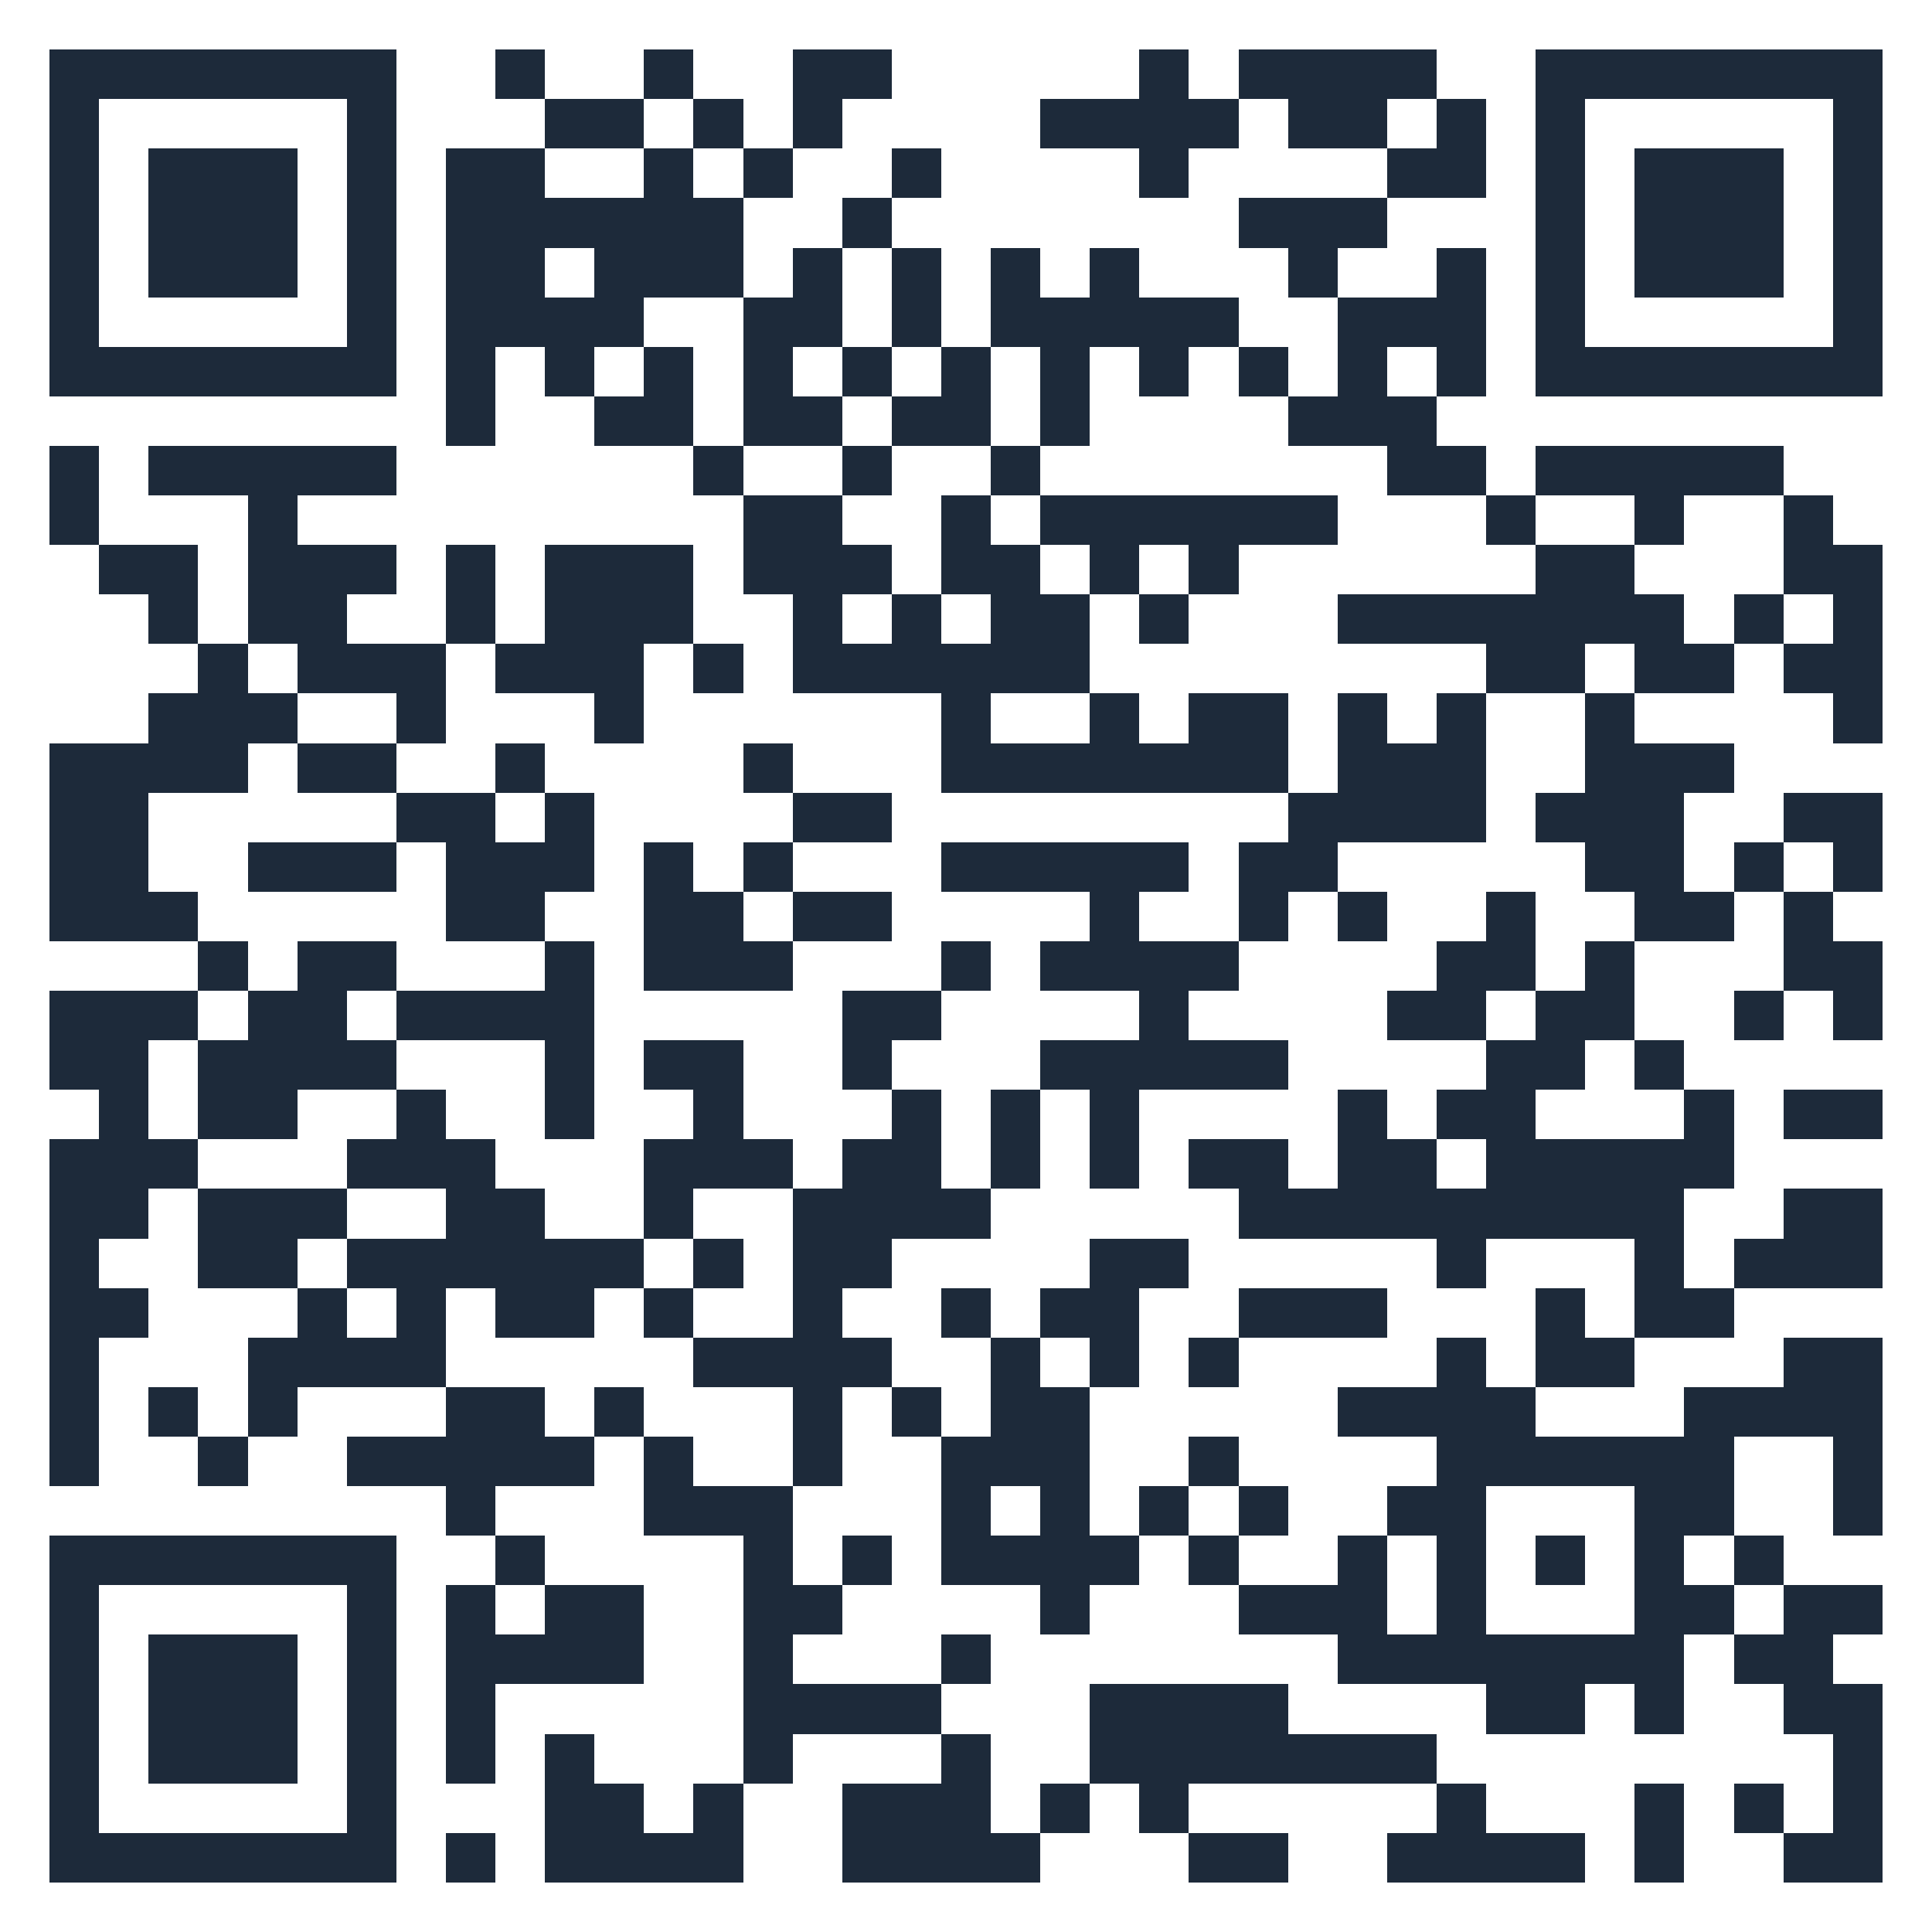
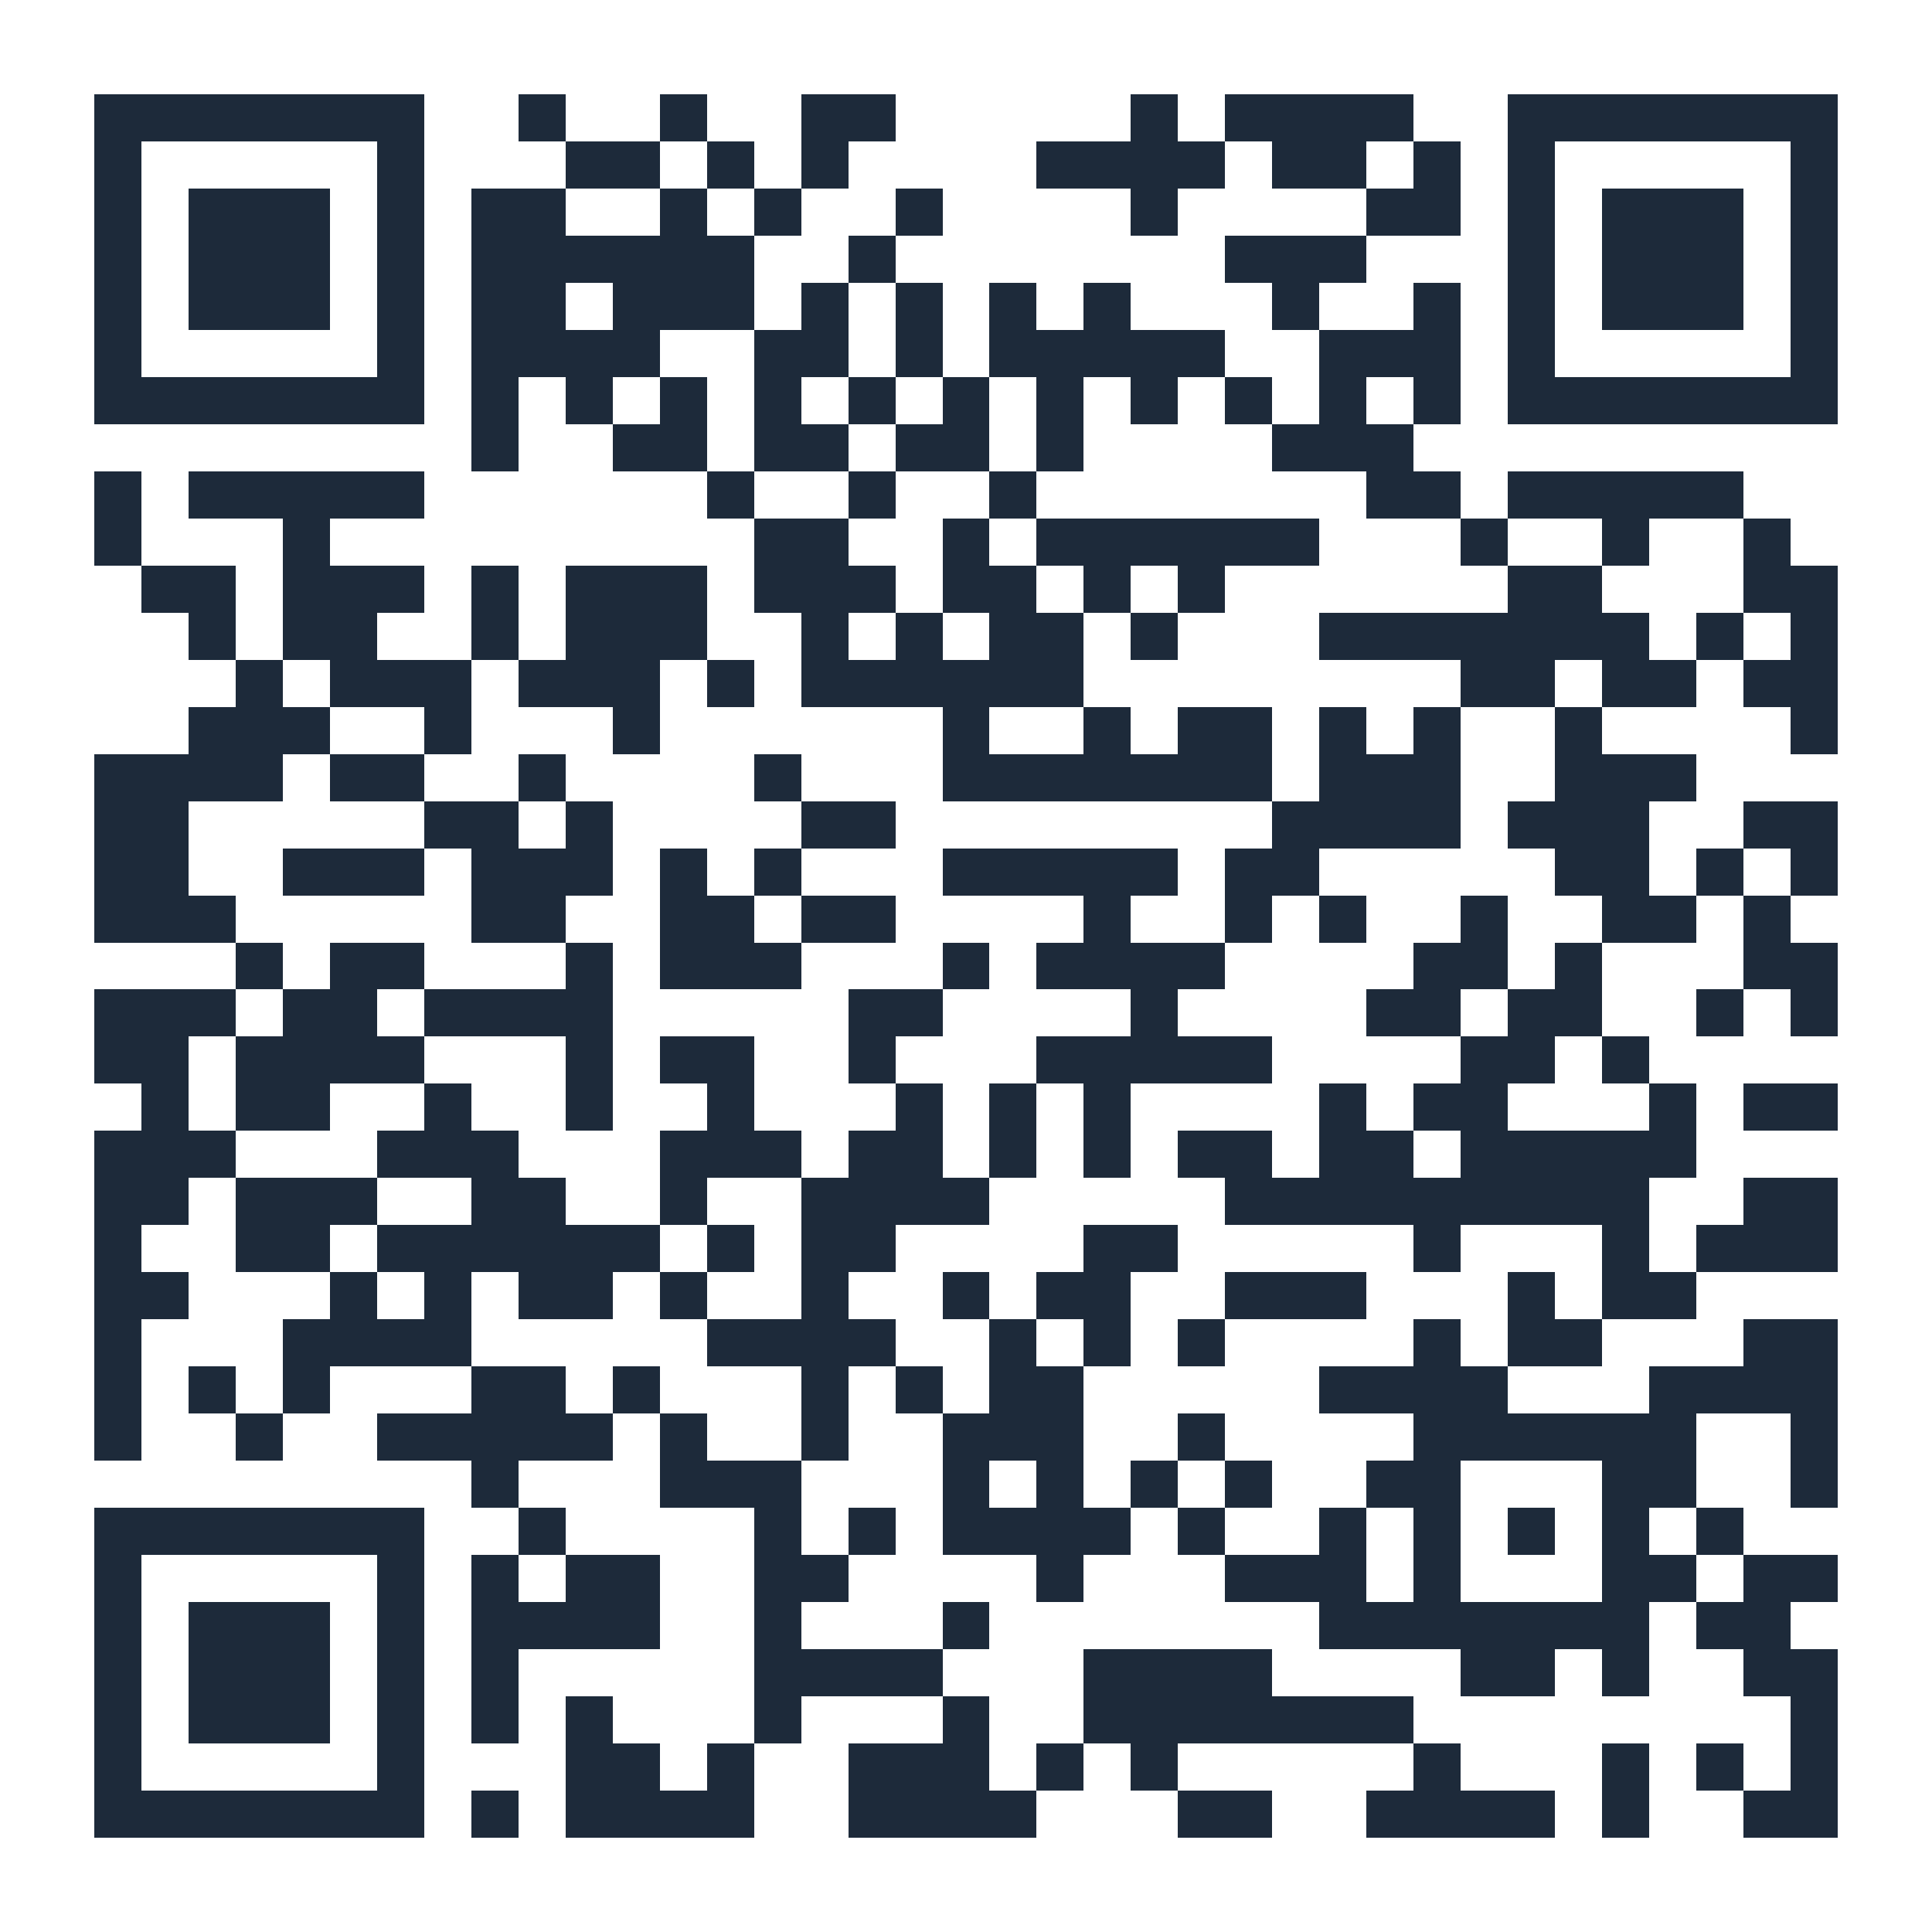
- <svg xmlns="http://www.w3.org/2000/svg" viewBox="0 0 39 39" shape-rendering="crispEdges">
-   <path fill="#ffffff" d="M0 0h39v39H0z" />
-   <path stroke="#1d2a3a" d="M1 1.5h7m2 0h1m2 0h1m2 0h2m5 0h1m1 0h4m2 0h7M1 2.5h1m5 0h1m3 0h2m1 0h1m1 0h1m4 0h4m1 0h2m1 0h1m1 0h1m5 0h1M1 3.5h1m1 0h3m1 0h1m1 0h2m2 0h1m1 0h1m2 0h1m4 0h1m4 0h2m1 0h1m1 0h3m1 0h1M1 4.5h1m1 0h3m1 0h1m1 0h6m2 0h1m7 0h3m3 0h1m1 0h3m1 0h1M1 5.5h1m1 0h3m1 0h1m1 0h2m1 0h3m1 0h1m1 0h1m1 0h1m1 0h1m3 0h1m2 0h1m1 0h1m1 0h3m1 0h1M1 6.5h1m5 0h1m1 0h4m2 0h2m1 0h1m1 0h5m2 0h3m1 0h1m5 0h1M1 7.5h7m1 0h1m1 0h1m1 0h1m1 0h1m1 0h1m1 0h1m1 0h1m1 0h1m1 0h1m1 0h1m1 0h1m1 0h7M9 8.5h1m2 0h2m1 0h2m1 0h2m1 0h1m4 0h3M1 9.5h1m1 0h5m6 0h1m2 0h1m2 0h1m7 0h2m1 0h5M1 10.5h1m3 0h1m9 0h2m2 0h1m1 0h6m3 0h1m2 0h1m2 0h1M2 11.5h2m1 0h3m1 0h1m1 0h3m1 0h3m1 0h2m1 0h1m1 0h1m6 0h2m3 0h2M3 12.5h1m1 0h2m2 0h1m1 0h3m2 0h1m1 0h1m1 0h2m1 0h1m3 0h7m1 0h1m1 0h1M4 13.5h1m1 0h3m1 0h3m1 0h1m1 0h6m8 0h2m1 0h2m1 0h2M3 14.5h3m2 0h1m3 0h1m6 0h1m2 0h1m1 0h2m1 0h1m1 0h1m2 0h1m4 0h1M1 15.5h4m1 0h2m2 0h1m4 0h1m3 0h7m1 0h3m2 0h3M1 16.5h2m5 0h2m1 0h1m4 0h2m8 0h4m1 0h3m2 0h2M1 17.5h2m2 0h3m1 0h3m1 0h1m1 0h1m3 0h5m1 0h2m5 0h2m1 0h1m1 0h1M1 18.5h3m5 0h2m2 0h2m1 0h2m4 0h1m2 0h1m1 0h1m2 0h1m2 0h2m1 0h1M4 19.5h1m1 0h2m3 0h1m1 0h3m3 0h1m1 0h4m4 0h2m1 0h1m3 0h2M1 20.5h3m1 0h2m1 0h4m5 0h2m4 0h1m4 0h2m1 0h2m2 0h1m1 0h1M1 21.5h2m1 0h4m3 0h1m1 0h2m2 0h1m3 0h5m4 0h2m1 0h1M2 22.5h1m1 0h2m2 0h1m2 0h1m2 0h1m3 0h1m1 0h1m1 0h1m4 0h1m1 0h2m3 0h1m1 0h2M1 23.5h3m3 0h3m3 0h3m1 0h2m1 0h1m1 0h1m1 0h2m1 0h2m1 0h5M1 24.5h2m1 0h3m2 0h2m2 0h1m2 0h4m5 0h9m2 0h2M1 25.5h1m2 0h2m1 0h6m1 0h1m1 0h2m4 0h2m5 0h1m3 0h1m1 0h3M1 26.5h2m3 0h1m1 0h1m1 0h2m1 0h1m2 0h1m2 0h1m1 0h2m2 0h3m3 0h1m1 0h2M1 27.5h1m3 0h4m5 0h4m2 0h1m1 0h1m1 0h1m4 0h1m1 0h2m3 0h2M1 28.5h1m1 0h1m1 0h1m3 0h2m1 0h1m3 0h1m1 0h1m1 0h2m5 0h4m3 0h4M1 29.5h1m2 0h1m2 0h5m1 0h1m2 0h1m2 0h3m2 0h1m4 0h6m2 0h1M9 30.5h1m3 0h3m3 0h1m1 0h1m1 0h1m1 0h1m2 0h2m3 0h2m2 0h1M1 31.5h7m2 0h1m4 0h1m1 0h1m1 0h4m1 0h1m2 0h1m1 0h1m1 0h1m1 0h1m1 0h1M1 32.5h1m5 0h1m1 0h1m1 0h2m2 0h2m4 0h1m3 0h3m1 0h1m3 0h2m1 0h2M1 33.5h1m1 0h3m1 0h1m1 0h4m2 0h1m3 0h1m7 0h7m1 0h2M1 34.5h1m1 0h3m1 0h1m1 0h1m5 0h4m3 0h4m4 0h2m1 0h1m2 0h2M1 35.5h1m1 0h3m1 0h1m1 0h1m1 0h1m3 0h1m3 0h1m2 0h7m8 0h1M1 36.5h1m5 0h1m3 0h2m1 0h1m2 0h3m1 0h1m1 0h1m5 0h1m3 0h1m1 0h1m1 0h1M1 37.5h7m1 0h1m1 0h4m2 0h4m3 0h2m2 0h4m1 0h1m2 0h2" />
+ <svg xmlns="http://www.w3.org/2000/svg" viewBox="0 0 41 41" shape-rendering="crispEdges">
+   <path fill="#ffffff" d="M0 0h41v41H0z" />
+   <path stroke="#1d2a3a" d="M2 2.5h7m2 0h1m2 0h1m2 0h2m5 0h1m1 0h4m2 0h7M2 3.5h1m5 0h1m3 0h2m1 0h1m1 0h1m4 0h4m1 0h2m1 0h1m1 0h1m5 0h1M2 4.5h1m1 0h3m1 0h1m1 0h2m2 0h1m1 0h1m2 0h1m4 0h1m4 0h2m1 0h1m1 0h3m1 0h1M2 5.5h1m1 0h3m1 0h1m1 0h6m2 0h1m7 0h3m3 0h1m1 0h3m1 0h1M2 6.5h1m1 0h3m1 0h1m1 0h2m1 0h3m1 0h1m1 0h1m1 0h1m1 0h1m3 0h1m2 0h1m1 0h1m1 0h3m1 0h1M2 7.5h1m5 0h1m1 0h4m2 0h2m1 0h1m1 0h5m2 0h3m1 0h1m5 0h1M2 8.5h7m1 0h1m1 0h1m1 0h1m1 0h1m1 0h1m1 0h1m1 0h1m1 0h1m1 0h1m1 0h1m1 0h1m1 0h7M10 9.5h1m2 0h2m1 0h2m1 0h2m1 0h1m4 0h3M2 10.5h1m1 0h5m6 0h1m2 0h1m2 0h1m7 0h2m1 0h5M2 11.5h1m3 0h1m9 0h2m2 0h1m1 0h6m3 0h1m2 0h1m2 0h1M3 12.5h2m1 0h3m1 0h1m1 0h3m1 0h3m1 0h2m1 0h1m1 0h1m6 0h2m3 0h2M4 13.5h1m1 0h2m2 0h1m1 0h3m2 0h1m1 0h1m1 0h2m1 0h1m3 0h7m1 0h1m1 0h1M5 14.5h1m1 0h3m1 0h3m1 0h1m1 0h6m8 0h2m1 0h2m1 0h2M4 15.5h3m2 0h1m3 0h1m6 0h1m2 0h1m1 0h2m1 0h1m1 0h1m2 0h1m4 0h1M2 16.5h4m1 0h2m2 0h1m4 0h1m3 0h7m1 0h3m2 0h3M2 17.5h2m5 0h2m1 0h1m4 0h2m8 0h4m1 0h3m2 0h2M2 18.5h2m2 0h3m1 0h3m1 0h1m1 0h1m3 0h5m1 0h2m5 0h2m1 0h1m1 0h1M2 19.5h3m5 0h2m2 0h2m1 0h2m4 0h1m2 0h1m1 0h1m2 0h1m2 0h2m1 0h1M5 20.5h1m1 0h2m3 0h1m1 0h3m3 0h1m1 0h4m4 0h2m1 0h1m3 0h2M2 21.5h3m1 0h2m1 0h4m5 0h2m4 0h1m4 0h2m1 0h2m2 0h1m1 0h1M2 22.5h2m1 0h4m3 0h1m1 0h2m2 0h1m3 0h5m4 0h2m1 0h1M3 23.5h1m1 0h2m2 0h1m2 0h1m2 0h1m3 0h1m1 0h1m1 0h1m4 0h1m1 0h2m3 0h1m1 0h2M2 24.5h3m3 0h3m3 0h3m1 0h2m1 0h1m1 0h1m1 0h2m1 0h2m1 0h5M2 25.5h2m1 0h3m2 0h2m2 0h1m2 0h4m5 0h9m2 0h2M2 26.5h1m2 0h2m1 0h6m1 0h1m1 0h2m4 0h2m5 0h1m3 0h1m1 0h3M2 27.5h2m3 0h1m1 0h1m1 0h2m1 0h1m2 0h1m2 0h1m1 0h2m2 0h3m3 0h1m1 0h2M2 28.5h1m3 0h4m5 0h4m2 0h1m1 0h1m1 0h1m4 0h1m1 0h2m3 0h2M2 29.5h1m1 0h1m1 0h1m3 0h2m1 0h1m3 0h1m1 0h1m1 0h2m5 0h4m3 0h4M2 30.5h1m2 0h1m2 0h5m1 0h1m2 0h1m2 0h3m2 0h1m4 0h6m2 0h1M10 31.5h1m3 0h3m3 0h1m1 0h1m1 0h1m1 0h1m2 0h2m3 0h2m2 0h1M2 32.5h7m2 0h1m4 0h1m1 0h1m1 0h4m1 0h1m2 0h1m1 0h1m1 0h1m1 0h1m1 0h1M2 33.5h1m5 0h1m1 0h1m1 0h2m2 0h2m4 0h1m3 0h3m1 0h1m3 0h2m1 0h2M2 34.5h1m1 0h3m1 0h1m1 0h4m2 0h1m3 0h1m7 0h7m1 0h2M2 35.5h1m1 0h3m1 0h1m1 0h1m5 0h4m3 0h4m4 0h2m1 0h1m2 0h2M2 36.5h1m1 0h3m1 0h1m1 0h1m1 0h1m3 0h1m3 0h1m2 0h7m8 0h1M2 37.5h1m5 0h1m3 0h2m1 0h1m2 0h3m1 0h1m1 0h1m5 0h1m3 0h1m1 0h1m1 0h1M2 38.5h7m1 0h1m1 0h4m2 0h4m3 0h2m2 0h4m1 0h1m2 0h2" />
</svg>
